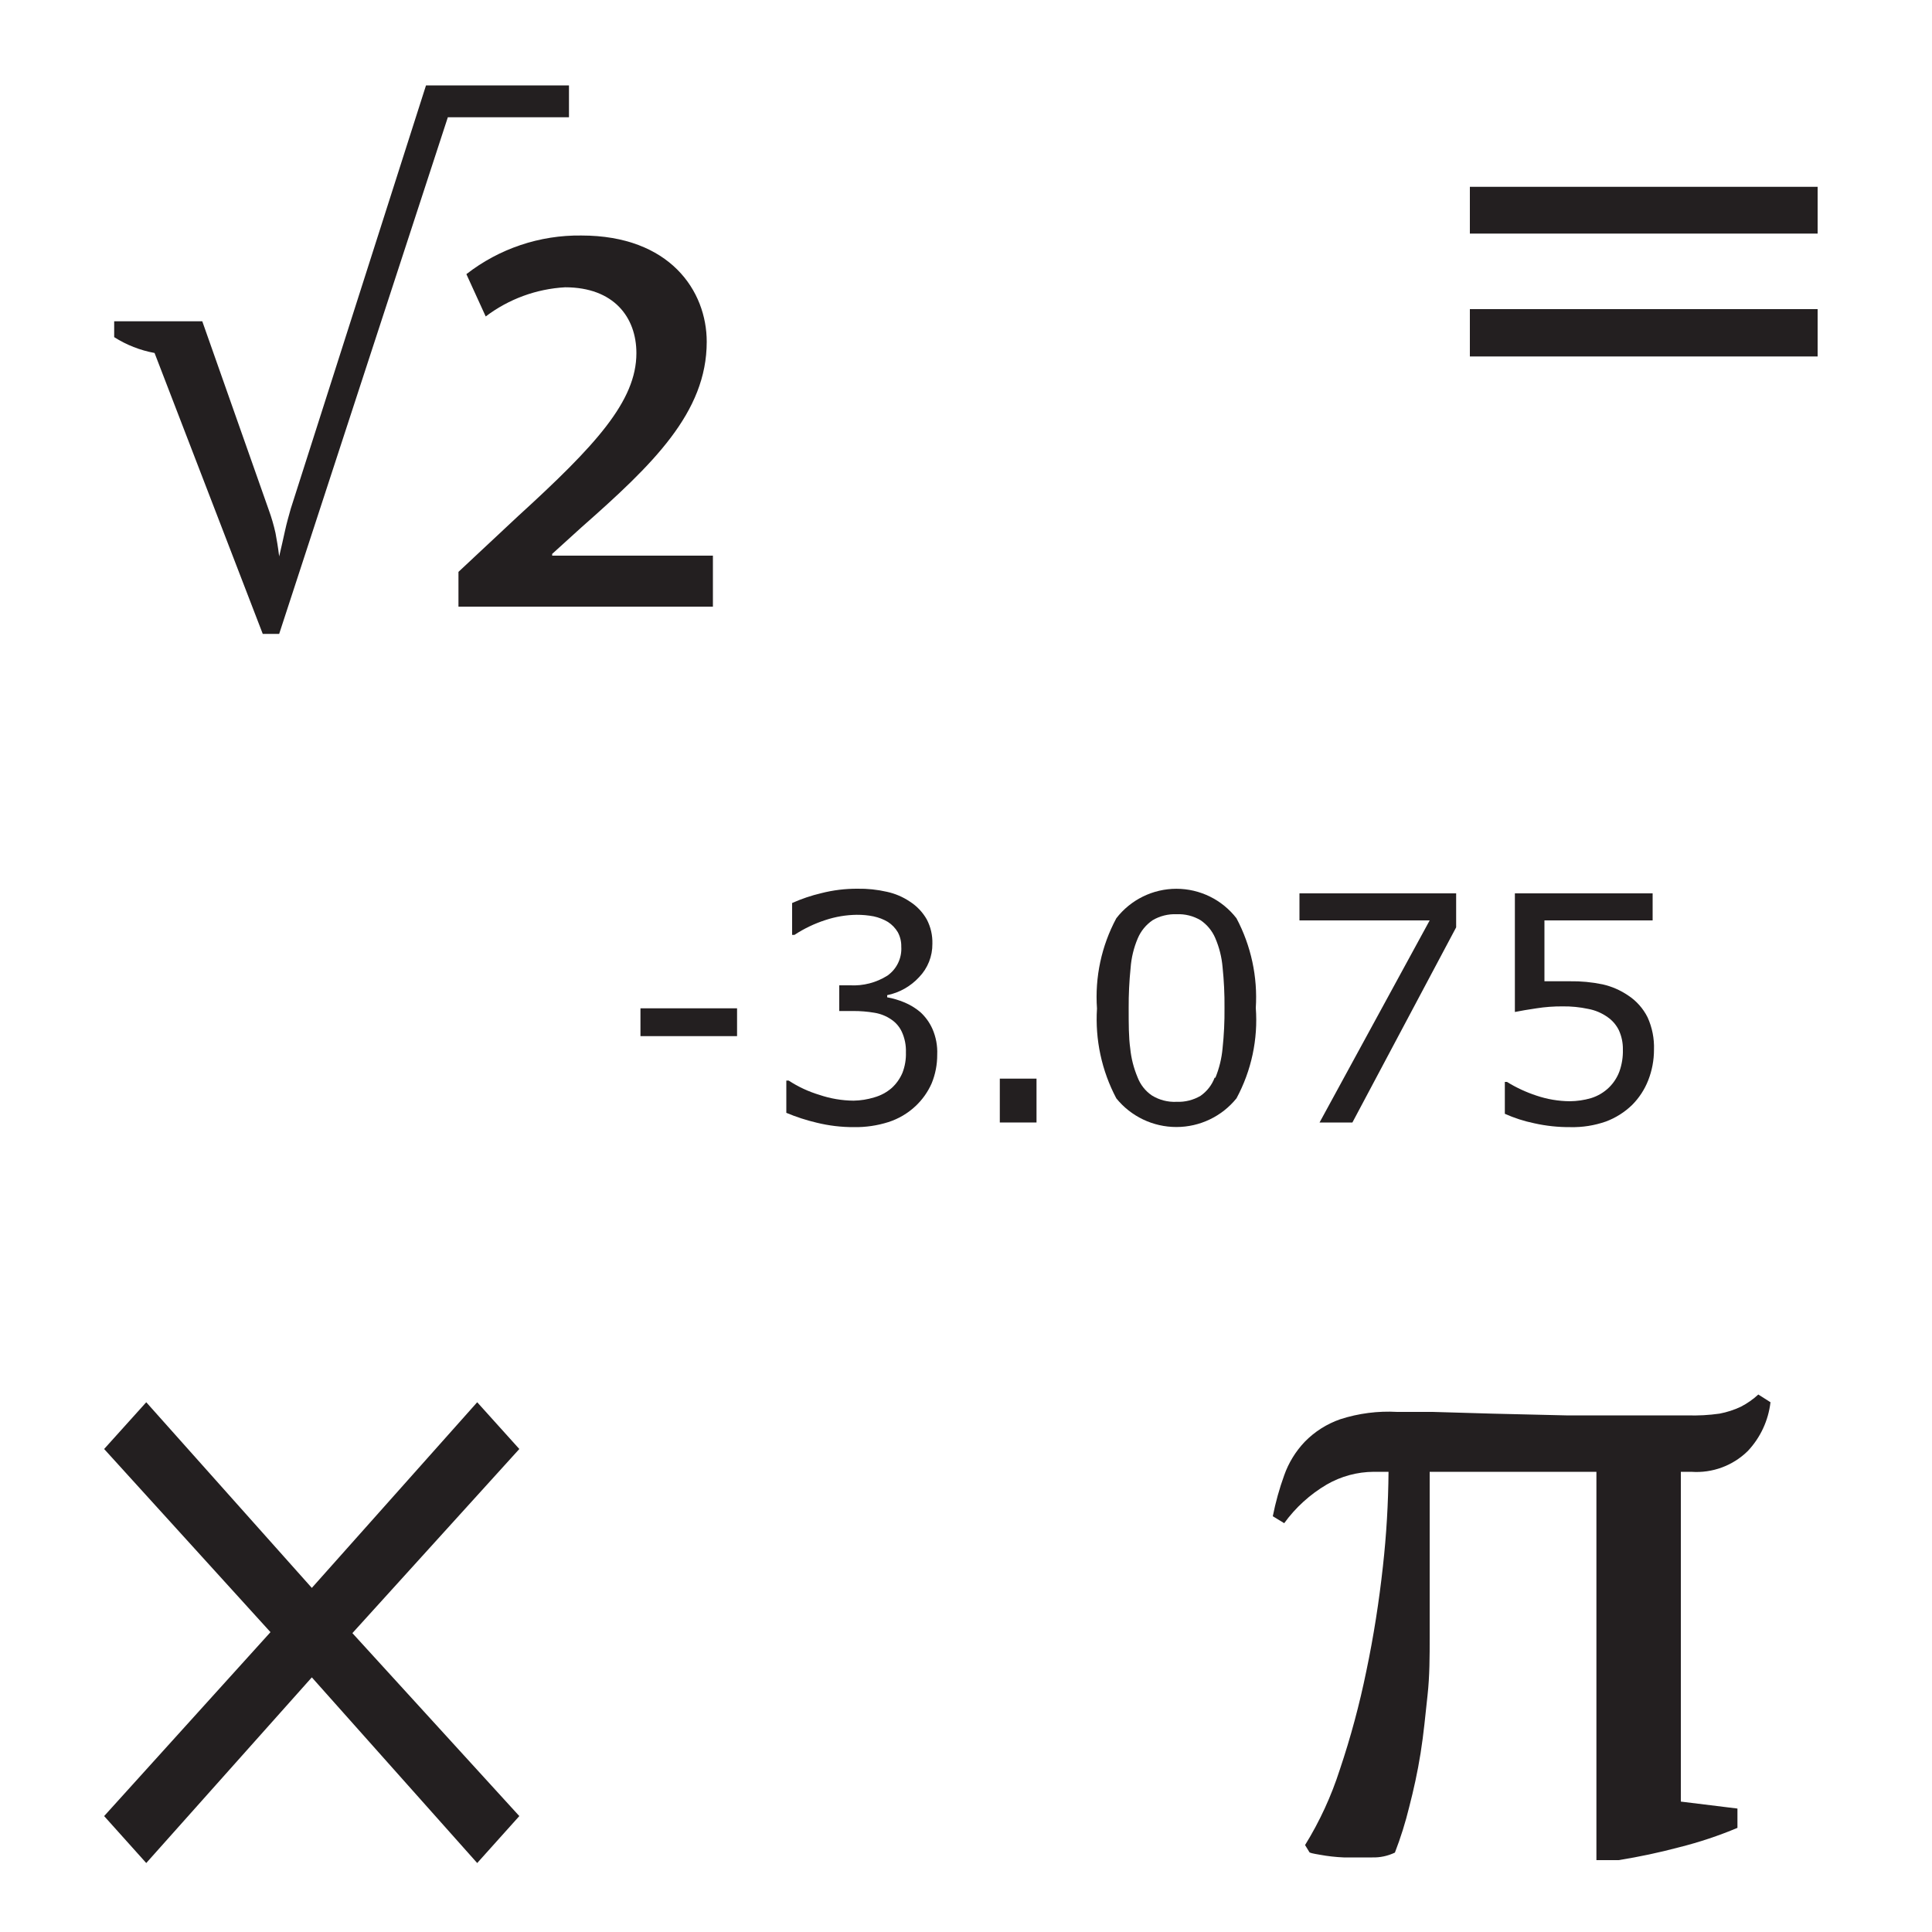
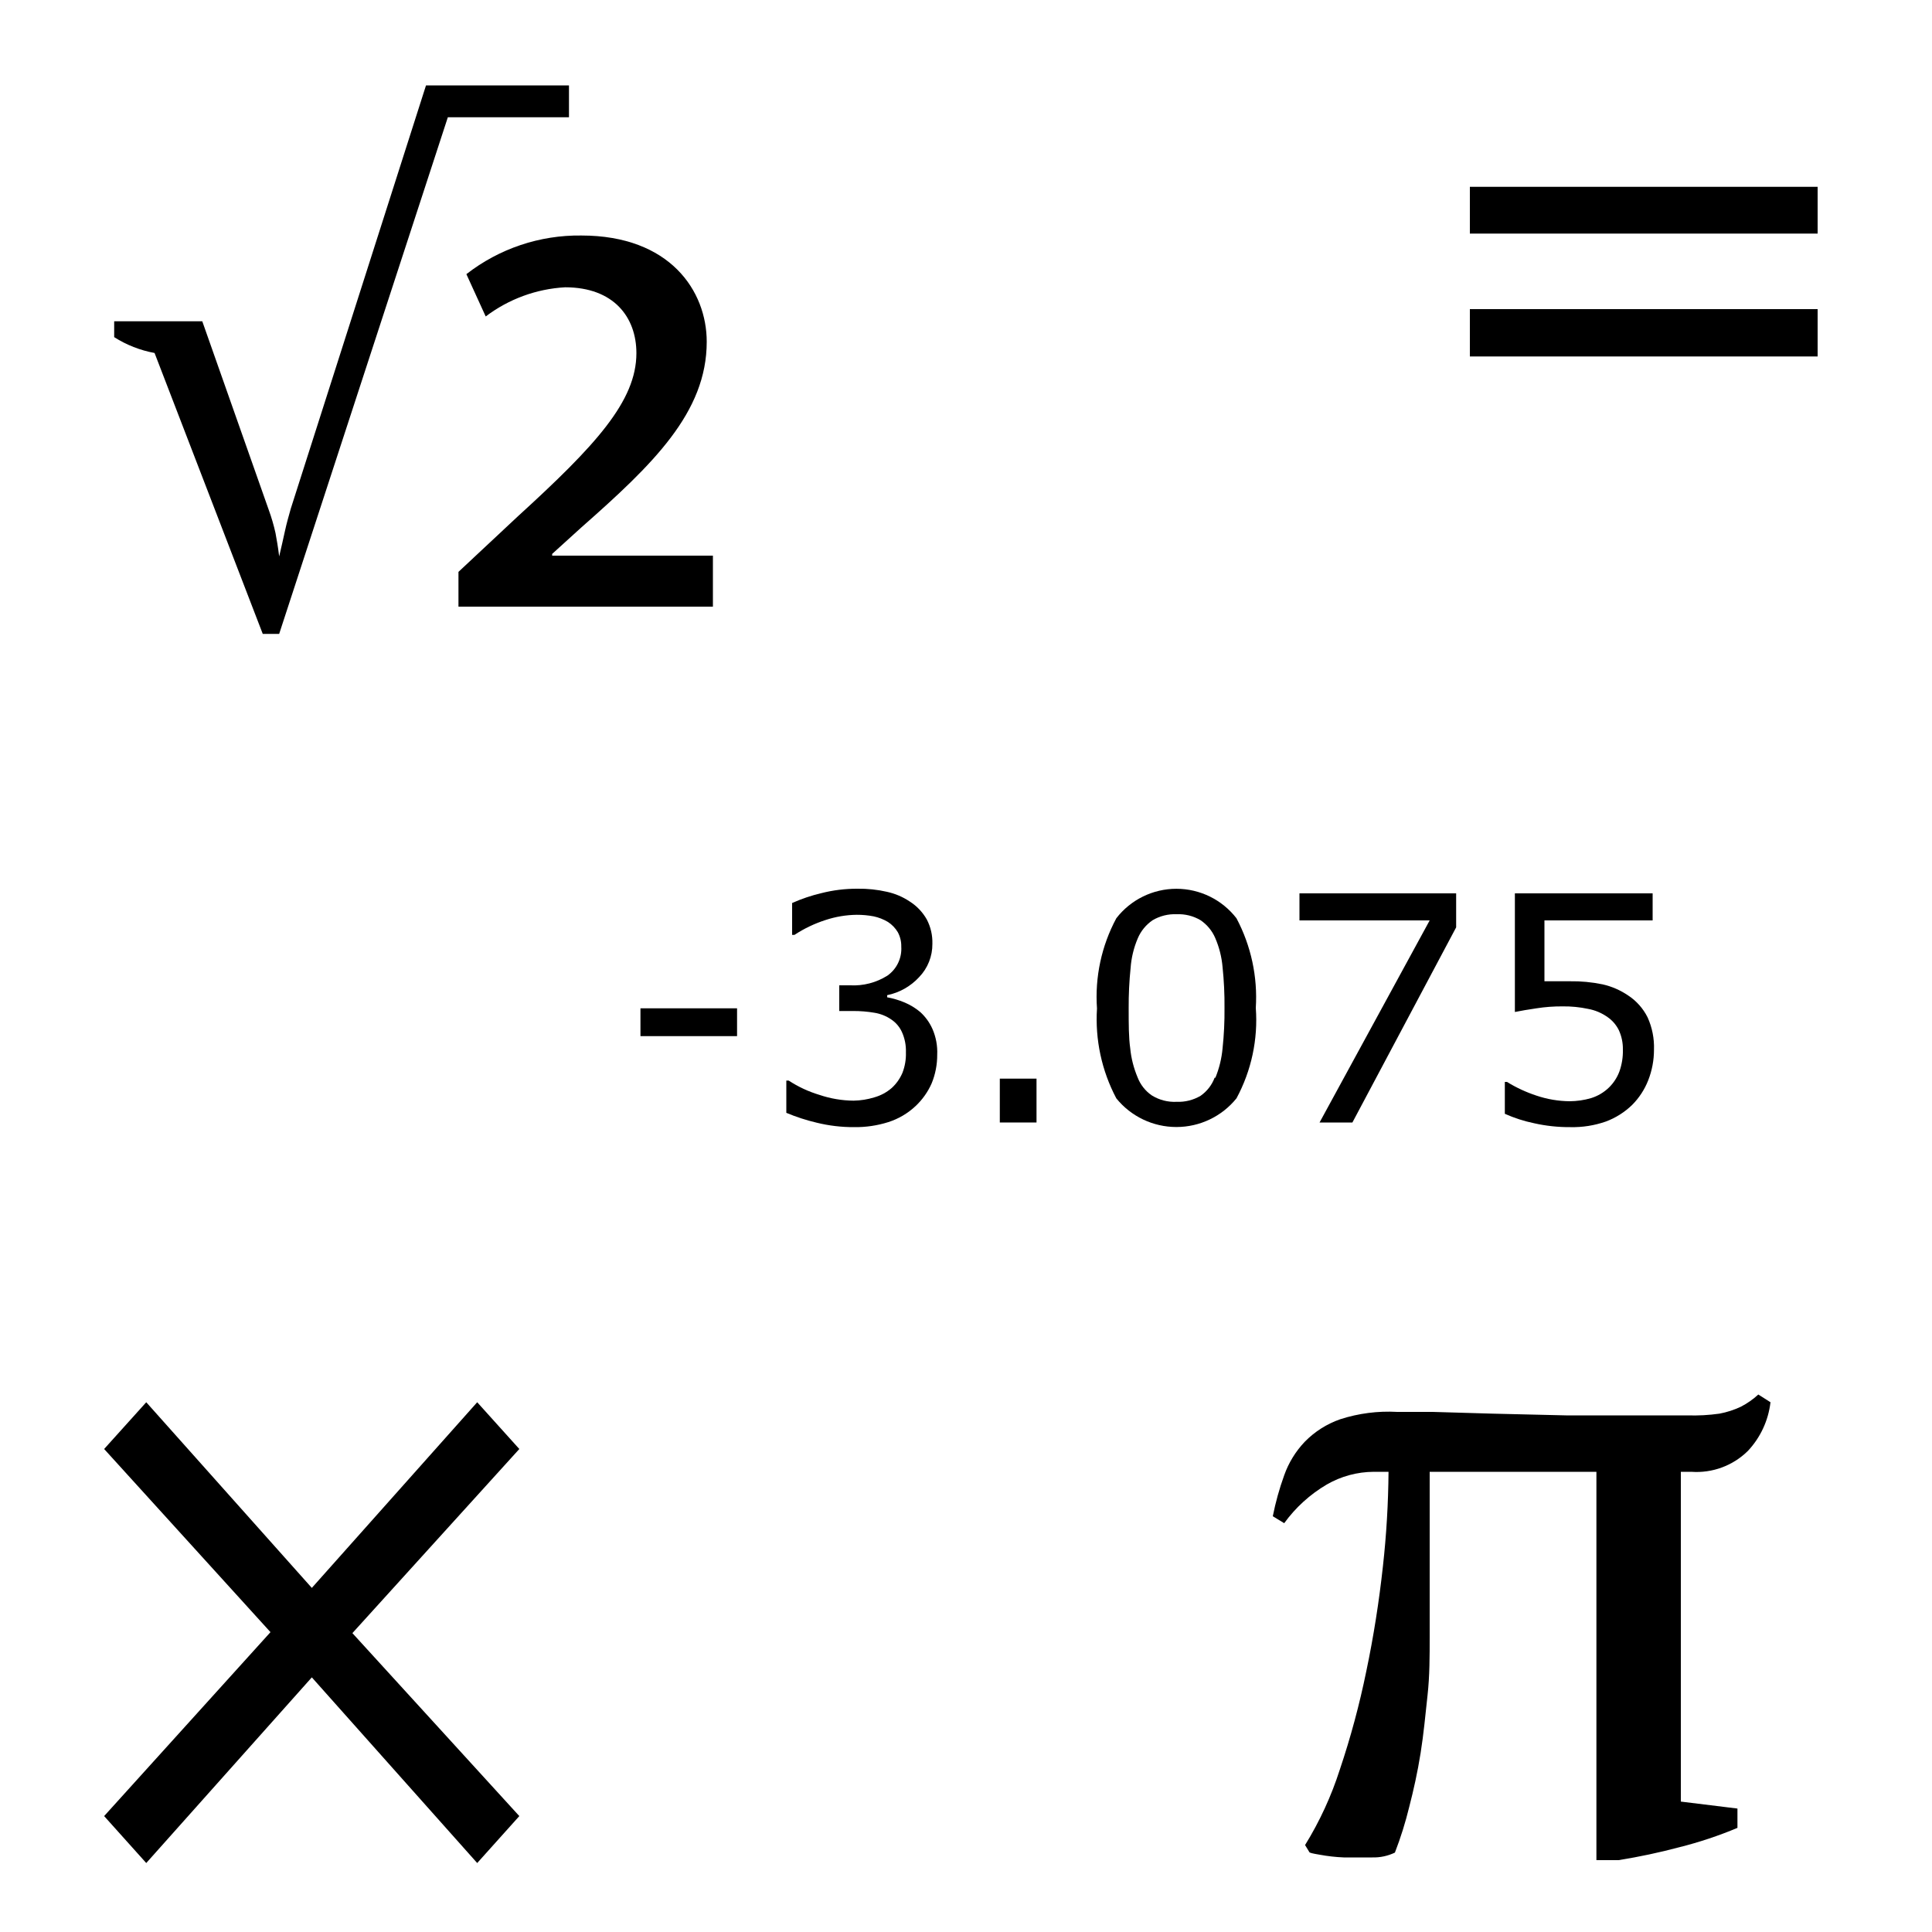
<svg xmlns="http://www.w3.org/2000/svg" width="100" height="100" viewBox="0 0 100 100">
-   <g fill="#231F20" transform="translate(5 4)">
+   <g fill="currentColor" transform="translate(5 4)">
    <polygon points="33.15 49.63 28.15 49.63 28.15 48.19 33.15 48.19" />
    <path d="M42.64,48.39 C42.903,48.632 43.114,48.924 43.26,49.25 C43.445,49.672 43.531,50.13 43.51,50.59 C43.513,51.101 43.415,51.608 43.22,52.08 C43.024,52.522 42.742,52.919 42.39,53.25 C41.988,53.628 41.506,53.912 40.98,54.08 C40.408,54.261 39.81,54.349 39.21,54.34 C38.556,54.344 37.905,54.266 37.27,54.11 C36.734,53.984 36.208,53.813 35.7,53.6 L35.7,51.93 L35.82,51.93 C36.312,52.251 36.847,52.501 37.41,52.67 C37.98,52.863 38.578,52.965 39.18,52.97 C39.543,52.964 39.903,52.907 40.25,52.8 C40.586,52.707 40.897,52.539 41.16,52.31 C41.397,52.092 41.584,51.826 41.71,51.53 C41.841,51.192 41.902,50.832 41.89,50.47 C41.903,50.105 41.831,49.742 41.68,49.41 C41.558,49.145 41.364,48.92 41.12,48.76 C40.862,48.585 40.568,48.469 40.26,48.42 C39.897,48.358 39.529,48.328 39.16,48.33 L38.44,48.33 L38.44,47 L39,47 C39.68,47.037 40.354,46.862 40.93,46.5 C41.415,46.16 41.688,45.591 41.65,45 C41.656,44.739 41.594,44.48 41.47,44.25 C41.343,44.037 41.168,43.855 40.96,43.72 C40.731,43.584 40.481,43.486 40.22,43.43 C39.93,43.375 39.635,43.349 39.34,43.35 C38.793,43.357 38.25,43.448 37.73,43.62 C37.161,43.803 36.619,44.062 36.12,44.39 L36,44.39 L36,42.74 C36.486,42.523 36.992,42.352 37.51,42.23 C38.121,42.074 38.749,41.997 39.38,42 C39.895,41.991 40.408,42.045 40.91,42.16 C41.335,42.253 41.739,42.426 42.1,42.67 C42.461,42.901 42.759,43.217 42.97,43.59 C43.173,43.978 43.273,44.412 43.26,44.85 C43.267,45.495 43.019,46.117 42.57,46.58 C42.131,47.055 41.554,47.38 40.92,47.51 L40.92,47.62 C41.222,47.674 41.517,47.762 41.8,47.88 C42.105,48.005 42.389,48.177 42.64,48.39 Z" />
    <polygon points="48.65 54.1 46.75 54.1 46.75 51.83 48.65 51.83" />
    <path d="M60,48.17 C60.12,49.793 59.773,51.417 59,52.85 C58.241,53.789 57.098,54.334 55.89,54.334 C54.682,54.334 53.539,53.789 52.78,52.85 C52.024,51.422 51.678,49.813 51.78,48.2 C51.666,46.58 52.012,44.961 52.78,43.53 C53.524,42.567 54.673,42.003 55.89,42.003 C57.107,42.003 58.256,42.567 59,43.53 C59.755,44.955 60.101,46.561 60,48.17 Z M57.91,51.78 C58.108,51.294 58.233,50.782 58.28,50.26 C58.354,49.566 58.387,48.868 58.38,48.17 C58.387,47.465 58.353,46.761 58.28,46.06 C58.236,45.539 58.107,45.03 57.9,44.55 C57.74,44.177 57.476,43.858 57.14,43.63 C56.766,43.408 56.335,43.301 55.9,43.32 C55.465,43.302 55.035,43.41 54.66,43.63 C54.318,43.863 54.051,44.189 53.89,44.57 C53.683,45.056 53.558,45.573 53.52,46.1 C53.449,46.791 53.416,47.485 53.42,48.18 C53.42,49.01 53.42,49.7 53.5,50.26 C53.55,50.776 53.679,51.282 53.88,51.76 C54.025,52.141 54.283,52.47 54.62,52.7 C55.004,52.937 55.45,53.052 55.9,53.03 C56.335,53.048 56.765,52.94 57.14,52.72 C57.473,52.488 57.728,52.16 57.87,51.78 L57.91,51.78 Z" />
    <polygon points="70.37 44 65 54.1 63.3 54.1 69 43.64 62.26 43.64 62.26 42.24 70.37 42.24" />
    <path d="M80.61,50.33 C80.611,50.874 80.509,51.414 80.31,51.92 C80.123,52.396 79.841,52.828 79.48,53.19 C79.091,53.568 78.628,53.861 78.12,54.05 C77.529,54.257 76.906,54.355 76.28,54.34 C75.651,54.345 75.024,54.278 74.41,54.14 C73.887,54.032 73.377,53.868 72.89,53.65 L72.89,52 L73,52 C73.481,52.296 73.994,52.534 74.53,52.71 C75.084,52.897 75.665,52.995 76.25,53 C76.622,52.997 76.992,52.944 77.35,52.84 C77.703,52.731 78.026,52.539 78.29,52.28 C78.524,52.048 78.705,51.768 78.82,51.46 C78.95,51.094 79.011,50.708 79,50.32 C79.006,49.975 78.934,49.633 78.79,49.32 C78.655,49.046 78.452,48.812 78.2,48.64 C77.901,48.429 77.56,48.285 77.2,48.22 C76.766,48.127 76.323,48.084 75.88,48.09 C75.428,48.087 74.977,48.12 74.53,48.19 C74.1,48.25 73.72,48.32 73.41,48.38 L73.41,42.24 L80.54,42.24 L80.54,43.64 L74.94,43.64 L74.94,46.79 L75.64,46.79 L76.26,46.79 C76.827,46.781 77.394,46.835 77.95,46.95 C78.426,47.057 78.877,47.254 79.28,47.53 C79.707,47.812 80.052,48.202 80.28,48.66 C80.517,49.184 80.63,49.755 80.61,50.33 Z" />
    <polygon points="21.88 90 19.7 92.43 11.14 82.82 2.57 92.43 .39 90 9 80.48 .39 71 2.57 68.58 11.14 78.19 19.7 68.58 21.88 71 13.24 80.53" />
    <path d="M89.08 8.09L71.08 8.09 71.08 5.67 89.08 5.67 89.08 8.09zM89.08 14.45L71.08 14.45 71.08 12 89.08 12 89.08 14.45zM84.93 89.61L84.93 90.61C83.957 91.019 82.954 91.353 81.93 91.61 80.892 91.887 79.841 92.11 78.78 92.28L77.63 92.28 77.63 72.18 69 72.18 69 80.74C69 81.74 69 82.74 68.89 83.74 68.78 84.74 68.69 85.74 68.53 86.74 68.37 87.74 68.17 88.64 67.94 89.53 67.745 90.332 67.498 91.12 67.2 91.89 66.835 92.065 66.434 92.151 66.03 92.14 65.52 92.14 65.03 92.14 64.55 92.14 64.134 92.123 63.72 92.076 63.31 92 62.95 91.94 62.77 91.9 62.77 91.86L62.55 91.5C63.307 90.275 63.911 88.962 64.35 87.59 64.911 85.923 65.368 84.223 65.72 82.5 66.1 80.69 66.38 78.89 66.58 77.07 66.761 75.446 66.857 73.814 66.87 72.18L66.11 72.18C65.253 72.184 64.412 72.411 63.67 72.84 62.807 73.348 62.058 74.029 61.47 74.84L60.88 74.48C61.023 73.759 61.22 73.051 61.47 72.36 61.698 71.715 62.059 71.126 62.53 70.63 63.044 70.102 63.674 69.702 64.37 69.46 65.322 69.153 66.322 69.024 67.32 69.08 67.65 69.08 68.26 69.08 69.15 69.08L72.25 69.17 76.06 69.26C77.41 69.26 78.7 69.26 79.93 69.26L82.34 69.26C82.895 69.278 83.45 69.248 84 69.17 84.384 69.098 84.757 68.977 85.11 68.81 85.437 68.641 85.74 68.429 86.01 68.18L86.64 68.58C86.53 69.524 86.12 70.407 85.47 71.1 84.695 71.865 83.627 72.259 82.54 72.18L82 72.18 82 89.25 84.93 89.61zM8.91 22.39C9.053 22.782 9.17 23.183 9.26 23.59 9.32 23.91 9.39 24.31 9.45 24.8 9.56 24.33 9.66 23.9 9.75 23.48 9.84 23.06 9.95 22.69 10.05 22.33L17.05.42 24.45.42 24.45 2.07 18.18 2.07 9.45 28.81 8.6 28.81 3 14.27C2.257 14.134 1.547 13.856.91 13.45L.91 12.63 5.47 12.63 8.91 22.39z" />
    <path d="M18.73,25.6 L21.81,22.72 C25.81,19.07 27.94,16.77 27.94,14.28 C27.94,12.43 26.78,10.87 24.25,10.87 C22.76,10.953 21.329,11.479 20.14,12.38 L19.14,10.19 C20.839,8.867 22.937,8.162 25.09,8.19 C29.68,8.19 31.58,11.06 31.58,13.69 C31.58,17.35 28.8,20.03 25.09,23.3 L23.58,24.67 L23.58,24.76 L31.9,24.76 L31.9,27.4 L18.73,27.4 L18.73,25.6 Z" />
  </g>
</svg>
